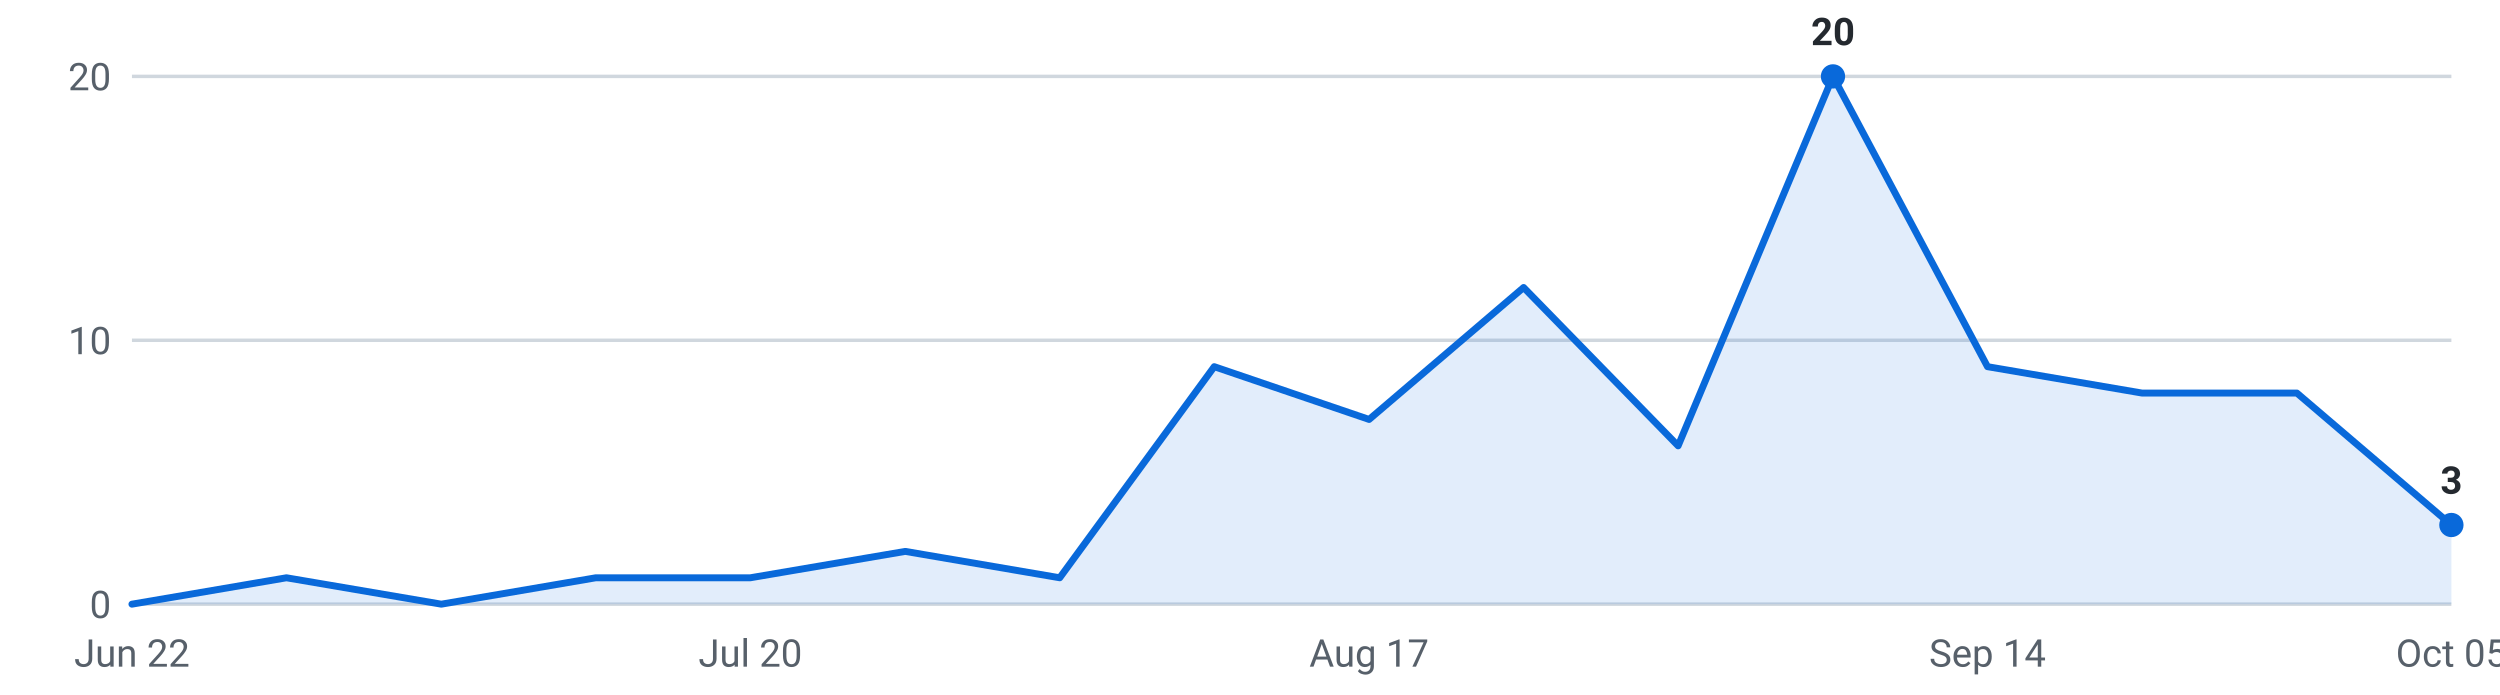
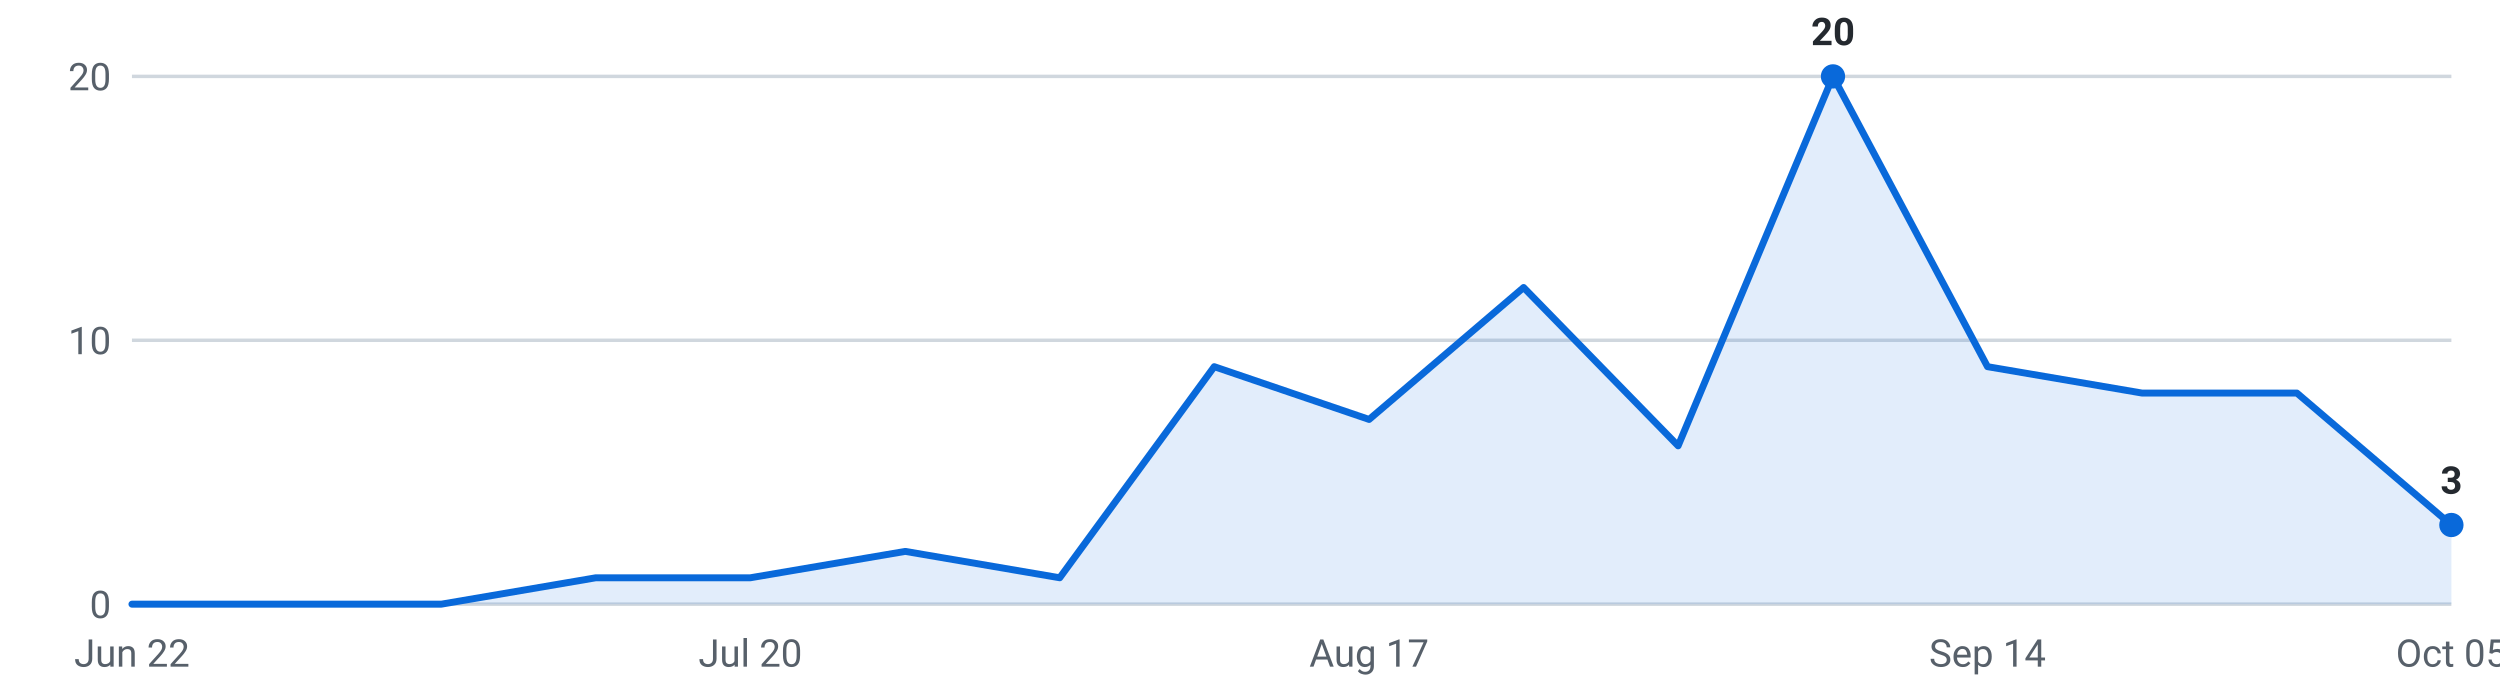
<svg xmlns="http://www.w3.org/2000/svg" viewBox="0 0 720 200" width="720" height="200" role="img" aria-label="Internships posted per week, last 16 weeks">
  <g font-family="-apple-system,Segoe UI,Roboto,sans-serif" font-size="11">
    <line x1="38" y1="174.0" x2="706" y2="174.0" stroke="#d0d7de" stroke-width="1" />
    <text x="32" y="178.0" text-anchor="end" fill="#57606a">0</text>
    <line x1="38" y1="98.0" x2="706" y2="98.0" stroke="#d0d7de" stroke-width="1" />
    <text x="32" y="102.0" text-anchor="end" fill="#57606a">10</text>
    <line x1="38" y1="22.0" x2="706" y2="22.0" stroke="#d0d7de" stroke-width="1" />
    <text x="32" y="26.0" text-anchor="end" fill="#57606a">20</text>
-     <path d="M38.0,174 L38.0,174.0 L82.5,166.4 L127.1,174.0 L171.6,166.4 L216.1,166.4 L260.7,158.8 L305.2,166.4 L349.7,105.6 L394.3,120.8 L438.8,82.8 L483.3,128.4 L527.9,22.0 L572.4,105.6 L616.9,113.2 L661.5,113.2 L706.0,151.2 L706.0,174 Z" fill="#0969da" fill-opacity="0.12" />
-     <polyline points="38.0,174.0 82.5,166.4 127.1,174.0 171.6,166.4 216.1,166.4 260.7,158.8 305.2,166.4 349.7,105.6 394.3,120.8 438.8,82.8 483.3,128.4 527.9,22.0 572.4,105.6 616.9,113.2 661.5,113.2 706.0,151.2" fill="none" stroke="#0969da" stroke-width="2" stroke-linejoin="round" stroke-linecap="round" />
+     <path d="M38.0,174 L38.0,174.0 L82.5,174.0 L127.1,174.0 L171.6,166.4 L216.1,166.4 L260.7,158.8 L305.2,166.4 L349.7,105.6 L394.3,120.8 L438.8,82.8 L483.3,128.4 L527.9,22.0 L572.4,105.6 L616.9,113.2 L661.5,113.2 L706.0,151.2 L706.0,174 Z" fill="#0969da" fill-opacity="0.12" />
+     <polyline points="38.0,174.0 82.5,174.0 127.1,174.0 171.6,166.4 216.1,166.4 260.7,158.8 305.2,166.4 349.7,105.6 394.3,120.8 438.8,82.8 483.3,128.4 527.9,22.0 572.4,105.6 616.9,113.2 661.5,113.2 706.0,151.2" fill="none" stroke="#0969da" stroke-width="2" stroke-linejoin="round" stroke-linecap="round" />
    <circle cx="527.9" cy="22.0" r="3.5" fill="#0969da" />
    <text x="527.9" y="13.0" text-anchor="middle" fill="#24292f" font-weight="600">20</text>
    <circle cx="706.0" cy="151.2" r="3.5" fill="#0969da" />
    <text x="706.0" y="142.2" text-anchor="middle" fill="#24292f" font-weight="600">3</text>
    <text x="38.0" y="192" text-anchor="middle" fill="#57606a">Jun 22</text>
    <text x="216.1" y="192" text-anchor="middle" fill="#57606a">Jul 20</text>
    <text x="394.3" y="192" text-anchor="middle" fill="#57606a">Aug 17</text>
    <text x="572.4" y="192" text-anchor="middle" fill="#57606a">Sep 14</text>
    <text x="706.0" y="192" text-anchor="middle" fill="#57606a">Oct 05</text>
  </g>
</svg>
